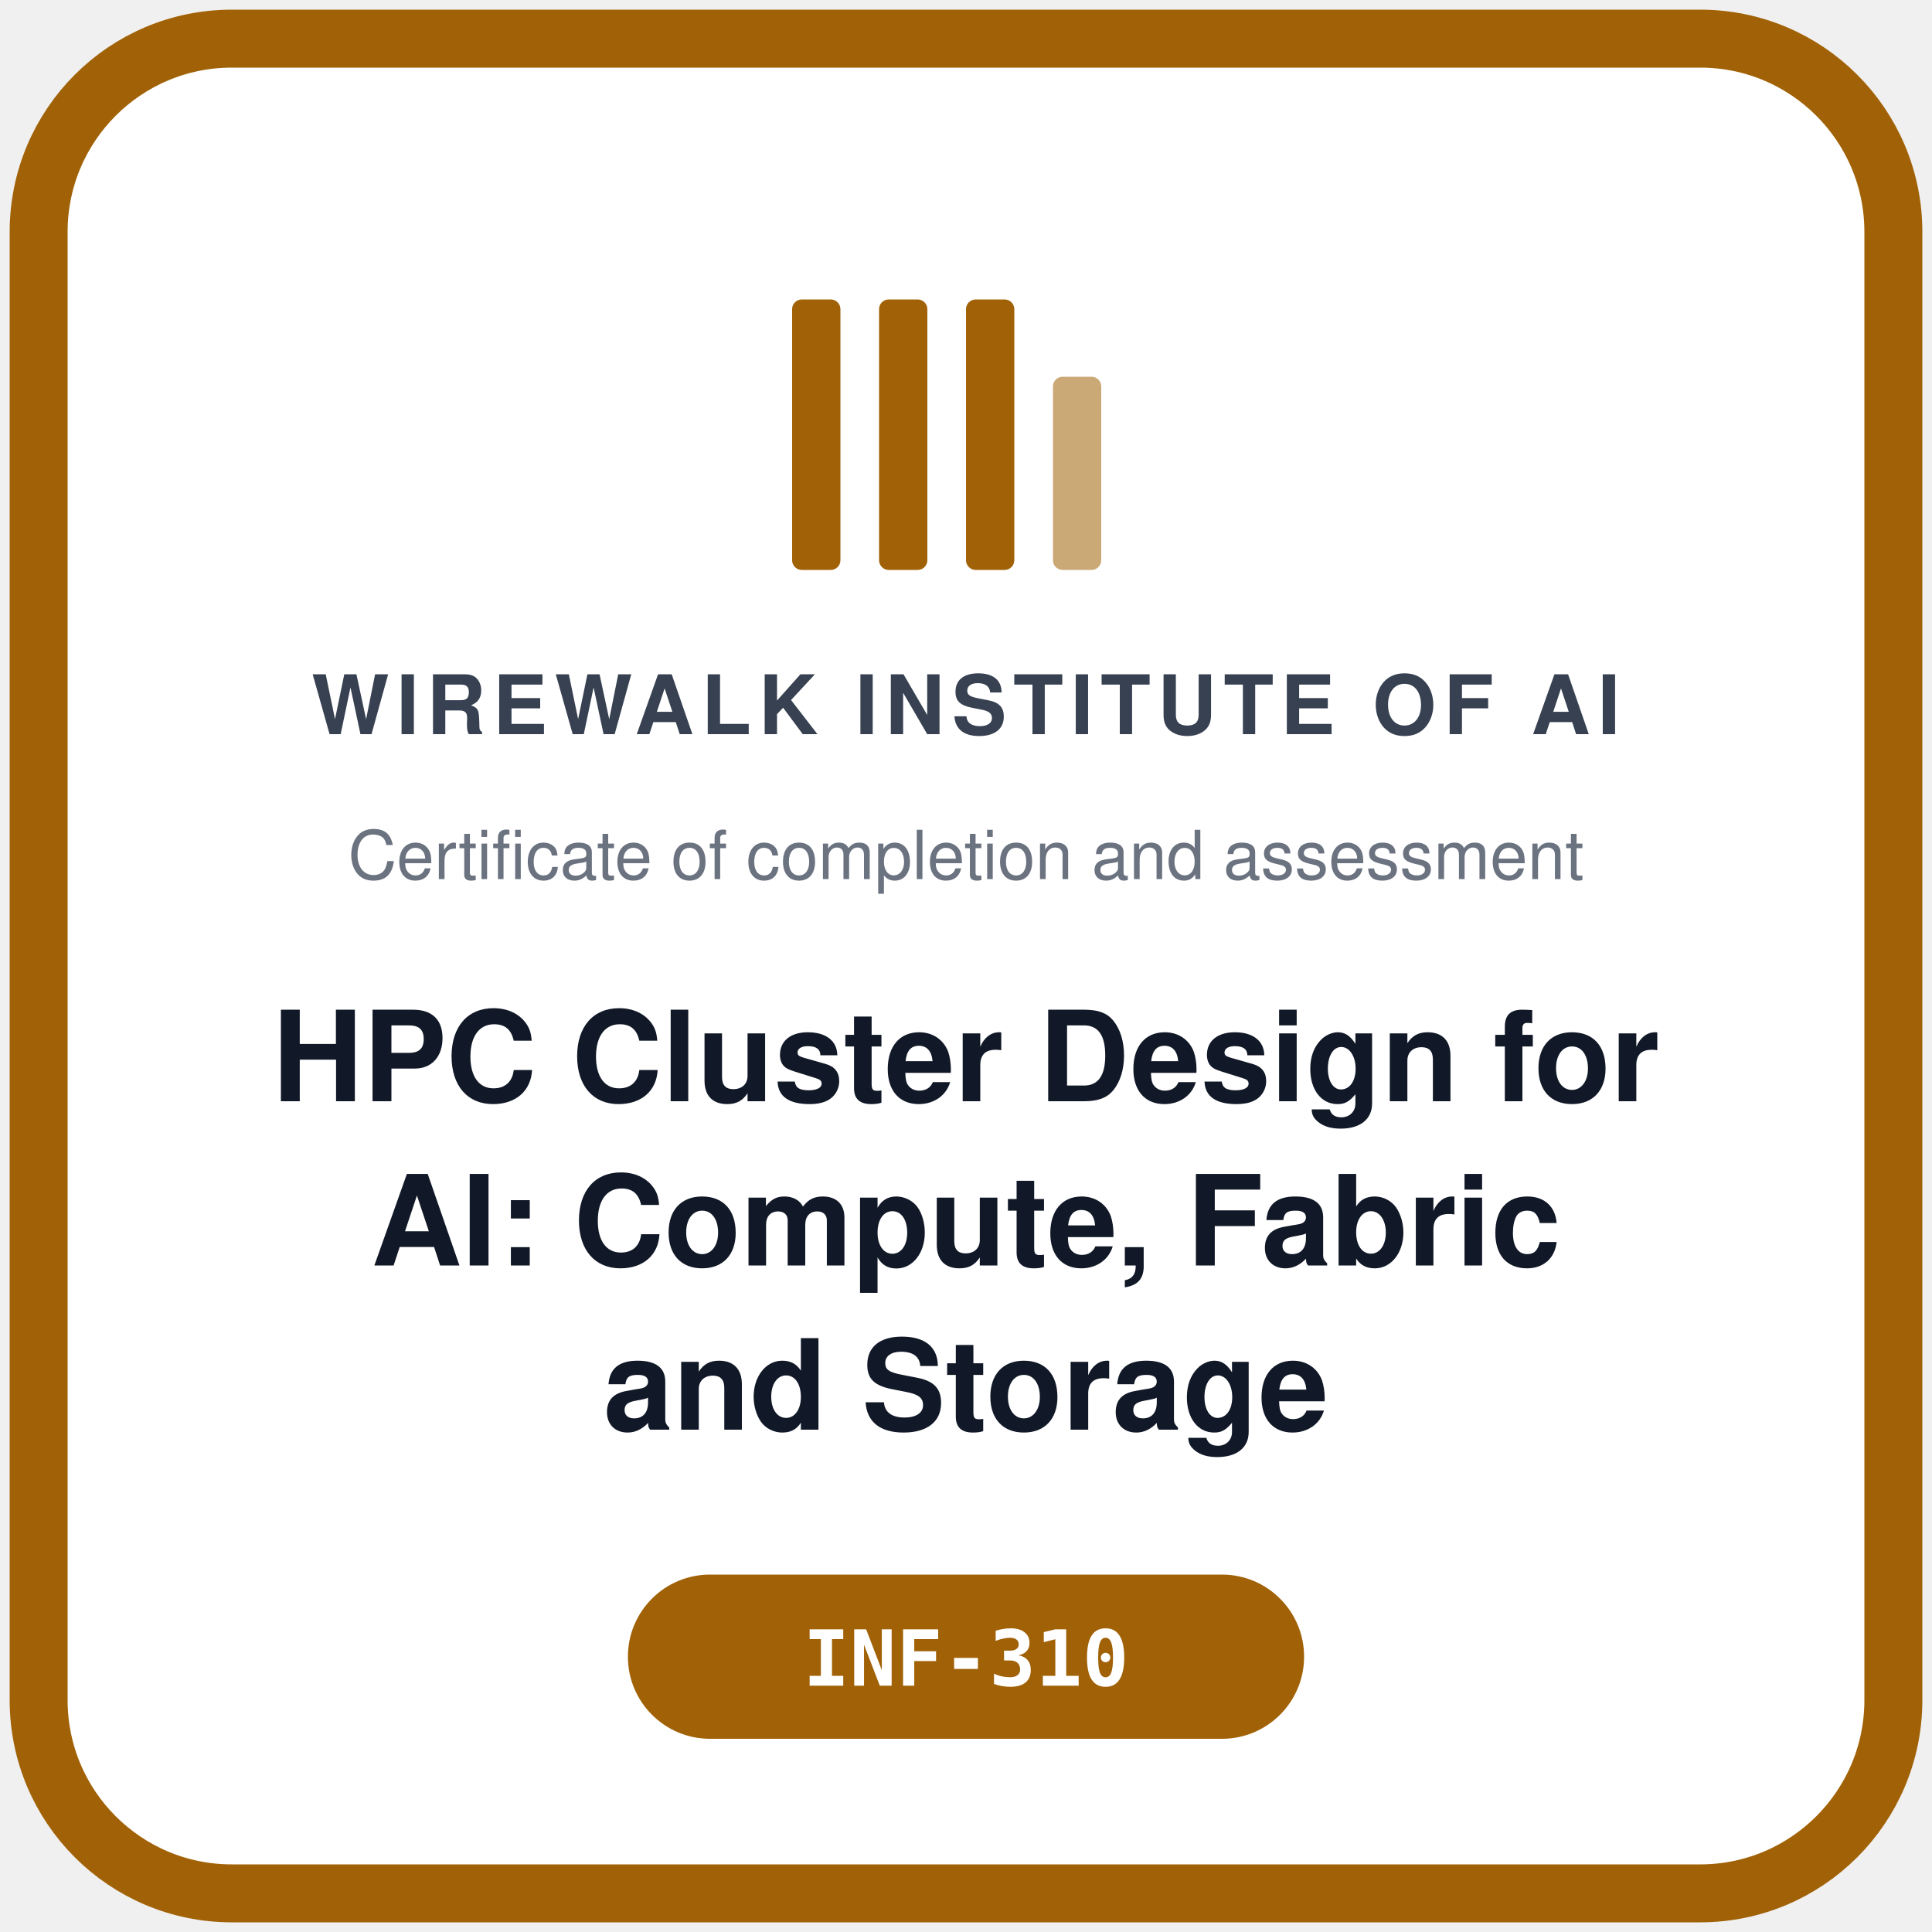
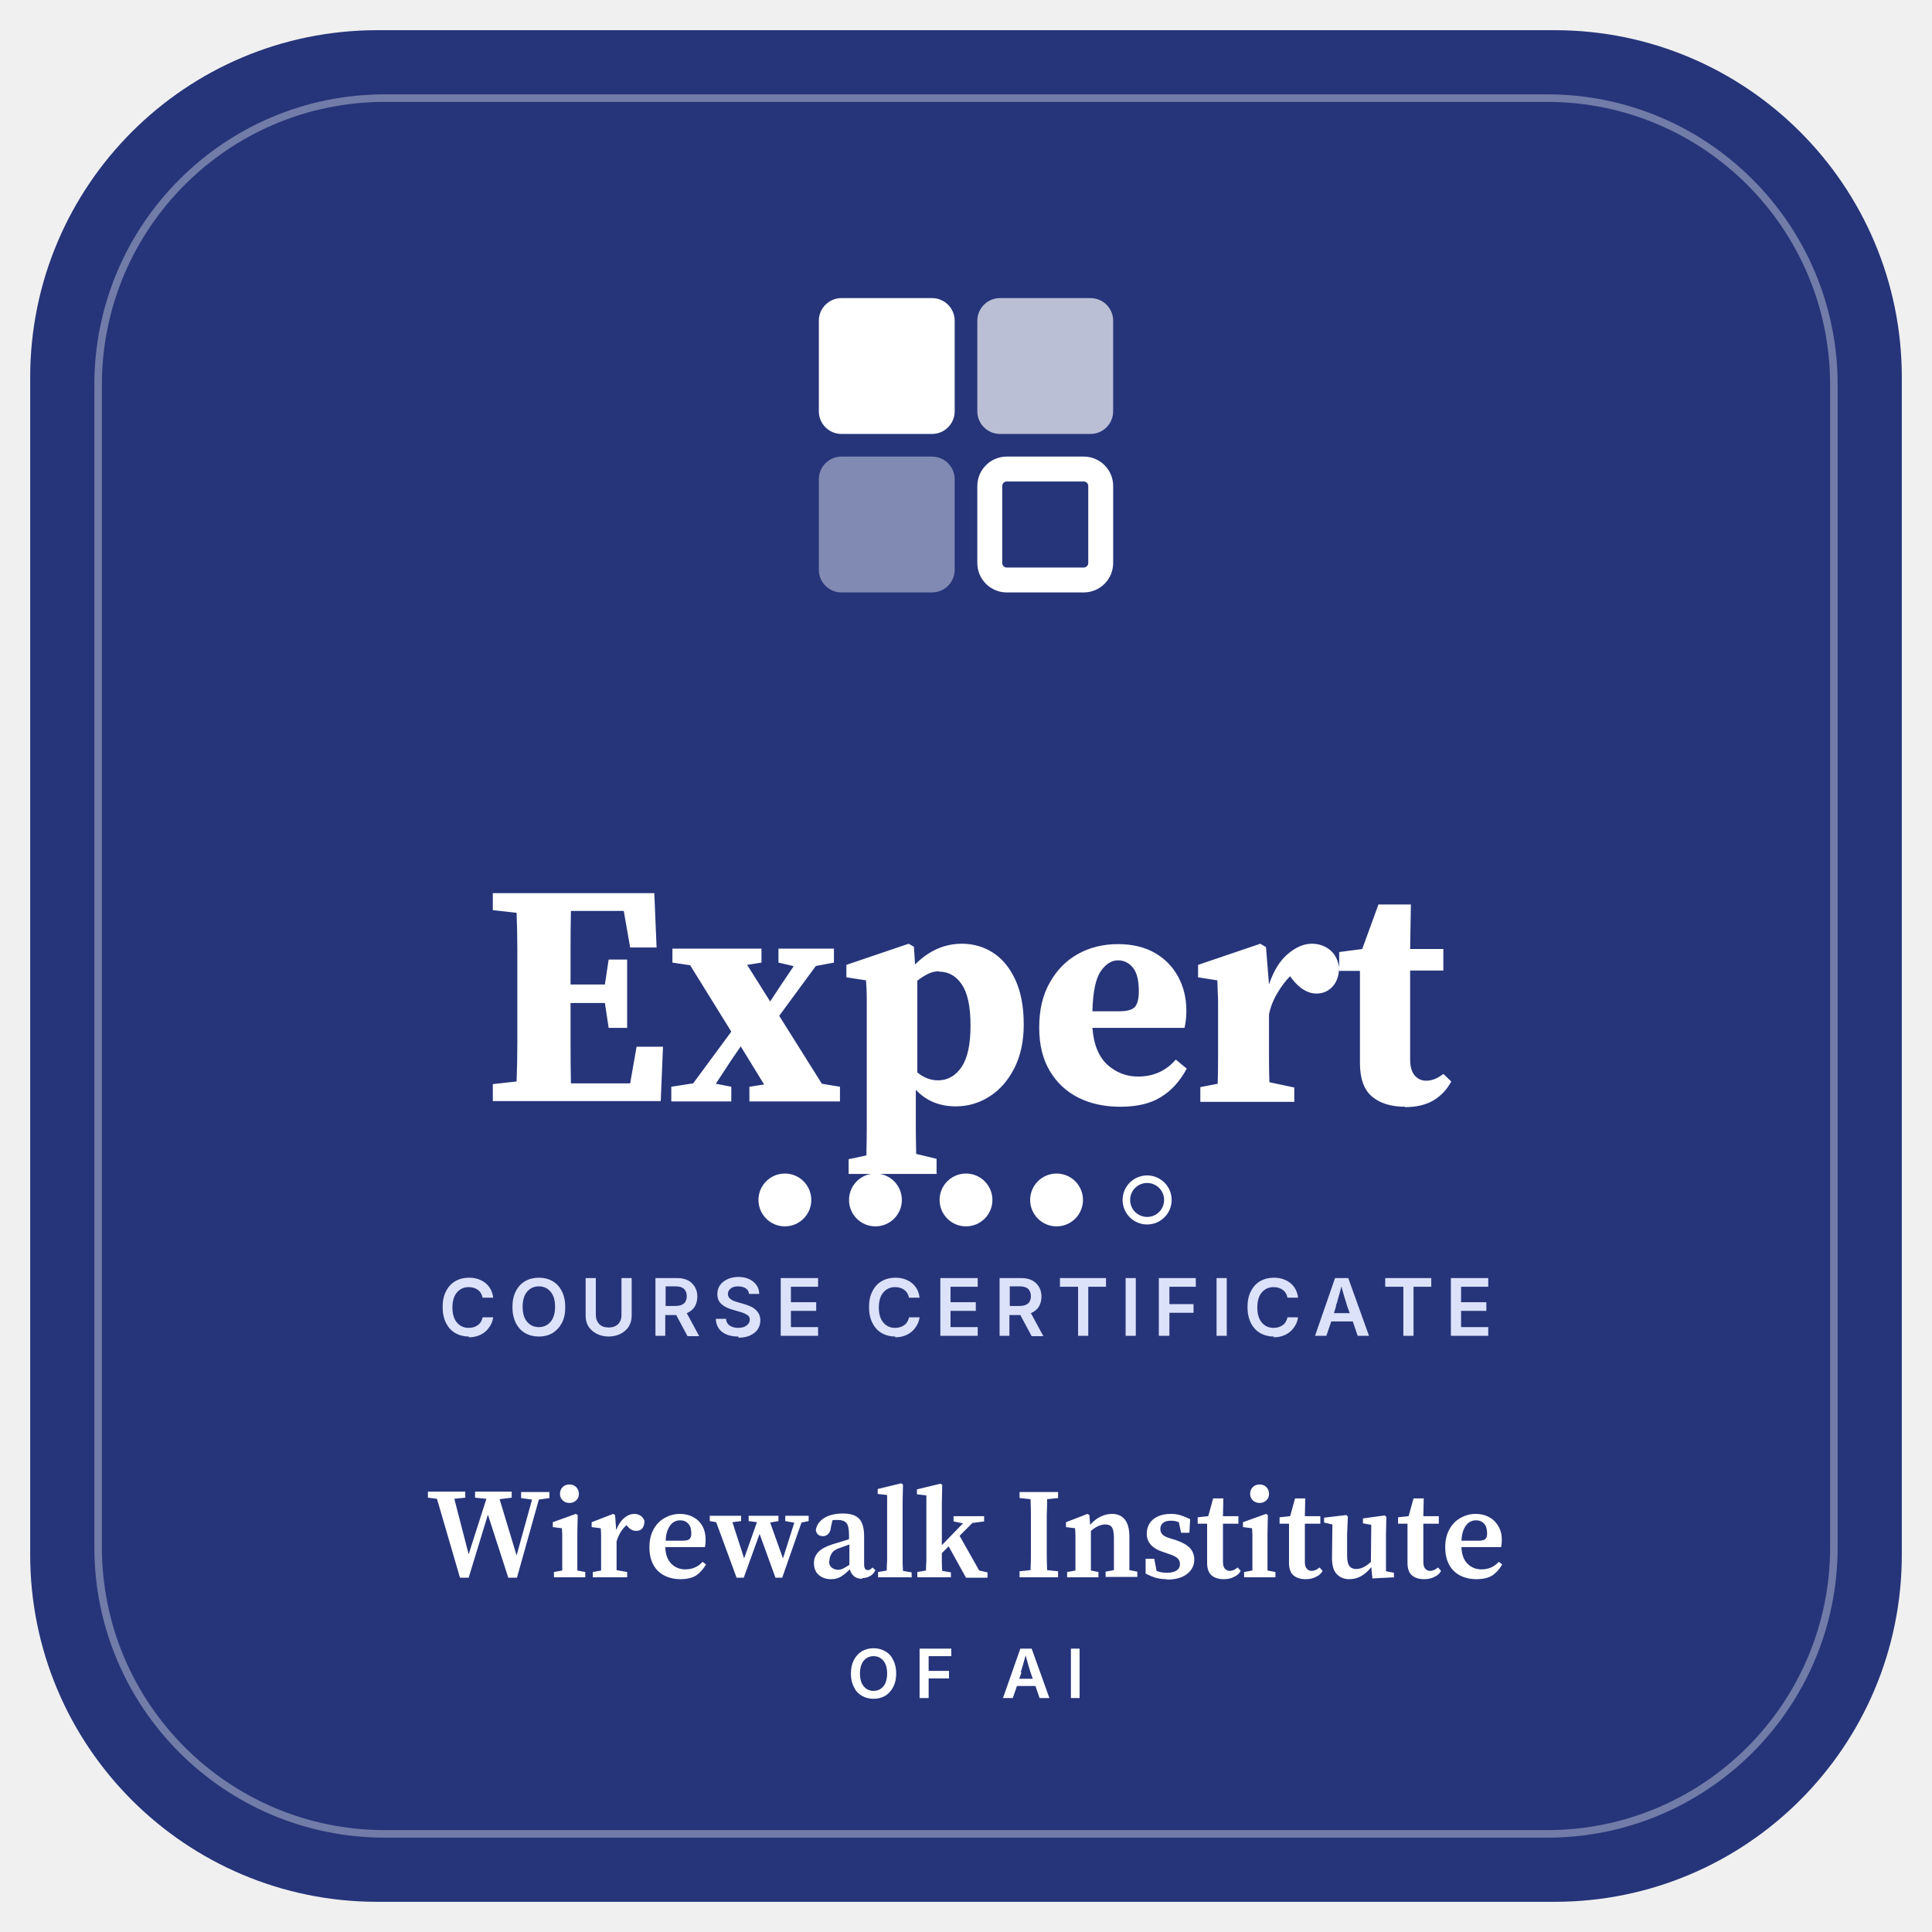
- <svg xmlns="http://www.w3.org/2000/svg" viewBox="0 0 400 400" width="400" height="400" role="img" aria-label="Wirewalk Institute of AI badge: HPC Cluster Design for AI: Compute, Fabric and Storage">
-   <rect x="8" y="8" width="384" height="384" rx="40" fill="#ffffff" stroke="#a16207" stroke-width="12" />
-   <g fill="#a16207">
-     <rect x="164" y="62" width="10" height="56" rx="2" />
-     <rect x="182" y="62" width="10" height="56" rx="2" />
-     <rect x="200" y="62" width="10" height="56" rx="2" />
-     <rect x="218" y="78" width="10" height="40" rx="2" opacity="0.55" />
+ <svg xmlns="http://www.w3.org/2000/svg" viewBox="0 0 512 512" width="512" height="512" role="img" aria-labelledby="t d">
+   <rect x="8" y="8" width="496" height="496" rx="92" fill="#26357A" />
+   <rect x="26" y="26" width="460" height="460" rx="76" fill="none" stroke="#FFFFFF" stroke-opacity=".35" stroke-width="2" />
+   <g fill="#FFFFFF">
+     <rect x="217" y="79" width="36" height="36" rx="6" />
+     <rect x="259" y="79" width="36" height="36" rx="6" opacity=".68" />
+     <rect x="217" y="121" width="36" height="36" rx="6" opacity=".42" />
  </g>
-   <text x="200" y="152" text-anchor="middle" font-family="Helvetica, Arial, sans-serif" font-size="17" font-weight="600" letter-spacing="1.5" fill="#374151">WIREWALK INSTITUTE OF AI</text>
-   <text x="200" y="182" text-anchor="middle" font-family="Helvetica, Arial, sans-serif" font-size="14" fill="#6b7280">Certificate of completion and assessment</text>
-   <g font-family="Helvetica, Arial, sans-serif">
-     <text x="200" y="228" text-anchor="middle" font-size="26" font-weight="700" fill="#111827">HPC Cluster Design for</text>
-     <text x="200" y="262" text-anchor="middle" font-size="26" font-weight="700" fill="#111827">AI: Compute, Fabric</text>
-     <text x="200" y="296" text-anchor="middle" font-size="26" font-weight="700" fill="#111827">and Storage</text>
-   </g>
-   <rect x="130" y="326" width="140" height="34" rx="17" fill="#a16207" />
-   <text x="200" y="349" text-anchor="middle" font-family="Menlo, Consolas, monospace" font-size="16" font-weight="700" fill="#ffffff">INF-310</text>
+   <rect x="262.3" y="124.3" width="29.4" height="29.4" rx="4.5" fill="none" stroke="#FFFFFF" stroke-width="6.6" />
+   <path fill="#FFFFFF" d="M136.9 241.9l-6.3-.7l0-4.5l42.8 0l.6 14.4l-7 0l-1.7-9.7l-14 0q-.1 4.8-.1 9.7q0 4.9 0 9.8l0 0l9.1 0l1-6.6l4.9 0l0 18.1l-4.9 0l-1-6.6l-9.1 0q0 5.8 0 11q0 5.2.1 10.3l0 0l15.7 0l1.7-9.7l7 0l-.6 14.4l-44.5 0l0-4.5l6.3-.7q.2-5.1.2-10.3q0-5.2 0-10.5l0 0l0-3.1q0-5.2 0-10.5q0-5.2-.2-10.5l0 0zM210.2 256l-3.9-.9l0-3.7l14.7 0l0 3.7l-4.8.9l-9.7 13.2l11.3 18l4.8.8l0 3.9l-24 0l0-3.9l3.9-.6l-6.2-10.1l-2.4 3.5l-4.2 6.4l4.1.8l0 3.9l-15.9 0l0-3.9l5.8-.9l10.1-13.7l-10.9-17.6l-4.7-.7l0-3.7l23.6 0l0 3.7l-3.8.6l6.1 9.7l2.5-3.8l3.7-5.5zM248.4 311.1l-23.5 0l0-3.9l4.7-1q.1-3.9.1-7.4q0-3.4 0-6.5l0 0l0-22.8q0-3.4 0-5.3q0-1.9-.2-4.4l0 0l-5.2-.8l0-3.3l16.5-5.6l1.4.8l.3 4.7q5.5-5.5 12.4-5.5l0 0q4.6 0 8.3 2.4q3.7 2.4 5.9 7.2q2.2 4.8 2.2 11.8l0 0q0 6.7-2.5 11.6q-2.5 4.9-6.6 7.5q-4.1 2.6-8.9 2.6l0 0q-6.5 0-10.6-4.4l0 0l0 3.3q0 3 0 6.4q0 3.4.1 7.3l0 0l5.4 1.3l0 3.9zm.5-53.7l0 0q-1.6 0-3 .7q-1.4.7-2.8 1.8l0 0l0 24.3q2.5 2.1 5.5 2.1l0 0q3.8 0 6.2-3.5q2.4-3.5 2.4-11l0 0q0-7.5-2.3-10.9q-2.3-3.4-6-3.4zM296.3 254.5l0 0q-2.6 0-4.6 2.9q-2 2.9-2.2 10.6l0 0l7.1 0q3.2 0 4.2-1.2q1-1.2 1-4.1l0 0q0-4.4-1.6-6.3q-1.6-1.9-3.9-1.9zm.6 38.8l0 0q-6.3 0-11.1-2.4q-4.8-2.4-7.6-7.1q-2.8-4.7-2.8-11.5l0 0q0-7 2.8-11.9q2.8-5 7.5-7.6q4.7-2.6 10.6-2.6l0 0q5.6 0 9.7 2.3q4 2.3 6.2 6.3q2.2 4 2.2 9.1l0 0q0 2.5-.5 4.5l0 0l-24.4 0q.5 6.6 4 9.8q3.5 3.1 8.1 3.1l0 0q6.1 0 10-4.5l0 0l2.9 2.4q-2.7 5-6.8 7.5q-4.1 2.6-10.8 2.6zM343 292l-24.9 0l0-3.9l4.6-.9q.1-3.1.1-6.6q0-3.5 0-6.1l0 0l0-5q0-2.4 0-3.9q0-1.5-.1-2.8q0-1.3-.1-3l0 0l-5.1-.8l0-3.3l16.5-5.6l1.5.9l.8 9.9q1.8-5.4 5-8.1q3.2-2.7 6.3-2.7l0 0q2.8 0 4.8 1.6q2 1.6 2.5 4.7l0 0q-.1 3.3-1.8 5.1q-1.7 1.8-4.2 1.8l0 0q-3.5 0-6.5-3.9l0 0l-.5-.7q-1.8 1.8-3.4 4.5q-1.6 2.7-2.2 5.6l0 0l0 5.7q0 2.6 0 6q0 3.4.1 6.3l0 0l6.6 1.4l0 3.9zM372.4 293.3l0 0q-5.6 0-8.8-2.7q-3.2-2.7-3.2-8.9l0 0q0-2.2 0-4.1q0-1.9 0-4.3l0 0l0-16l-5.5 0l0-5l6.1-.8l4.3-11.8l8.6 0l-.2 11.8l8.8 0l0 5.7l-8.8 0l0 23.5q0 2.9 1.2 4.3q1.2 1.4 3.1 1.4l0 0q2.2 0 4.5-1.8l0 0l2.1 2q-1.7 3.2-4.7 5q-3 1.8-7.6 1.8z" />
+   <circle cx="208" cy="318" r="7" fill="#FFFFFF" />
+   <circle cx="232" cy="318" r="7" fill="#FFFFFF" />
+   <circle cx="256" cy="318" r="7" fill="#FFFFFF" />
+   <circle cx="280" cy="318" r="7" fill="#FFFFFF" />
+   <circle cx="304" cy="318" r="5.5" fill="none" stroke="#FFFFFF" stroke-width="2" />
+   <path fill="#DCE2FA" d="M124.3 354.2l0 0q-2 0-3.6-.9q-1.6-.9-2.5-2.7q-.9-1.8-.9-4.2l0 0q0-2.5.9-4.2q.9-1.8 2.5-2.7q1.6-.9 3.6-.9l0 0q1.7 0 3 .6q1.4.6 2.3 1.8q.9 1.2 1.1 2.9l0 0l-2.8 0q-.3-1.4-1.3-2.1q-1-.7-2.4-.7l0 0q-1.9 0-3.1 1.4q-1.2 1.4-1.2 4l0 0q0 2.6 1.2 4q1.2 1.4 3.1 1.4l0 0q1.4 0 2.4-.7q1-.7 1.3-2.1l0 0l2.8 0q-.2 1.5-1.1 2.7q-.8 1.2-2.2 1.9q-1.4.7-3.2.7zM142.8 354.2l0 0q-2 0-3.6-.9q-1.6-.9-2.5-2.7q-.9-1.8-.9-4.2l0 0q0-2.5.9-4.2q.9-1.8 2.5-2.7q1.6-.9 3.6-.9l0 0q2 0 3.6.9q1.6.9 2.5 2.7q.9 1.8.9 4.2l0 0q0 2.5-.9 4.2q-.9 1.7-2.5 2.7q-1.6.9-3.6.9zm0-2.5l0 0q1.9 0 3.1-1.4q1.2-1.4 1.2-4l0 0q0-2.6-1.2-4q-1.2-1.4-3.1-1.4l0 0q-1.9 0-3.1 1.4q-1.2 1.4-1.2 4l0 0q0 2.6 1.2 4q1.2 1.4 3.1 1.4zM161.5 354.2l0 0q-1.9 0-3.3-.7q-1.4-.7-2.2-1.9q-.8-1.2-.8-2.9l0 0l0-10l2.7 0l0 9.8q0 1.4.9 2.4q.9.9 2.5.9l0 0q1.6 0 2.5-.9q.9-.9.9-2.4l0 0l0-9.8l2.7 0l0 10q0 1.6-.8 2.9q-.8 1.2-2.2 1.9q-1.4.7-3.3.7zM176.4 354l-2.7 0l0-15.3l5.7 0q2.6 0 4 1.4q1.4 1.4 1.4 3.5l0 0q0 1.5-.7 2.7q-.7 1.1-2.1 1.7l0 0l3.3 6.1l-3.1 0l-3-5.6l-2.9 0l0 5.6zm0-13l0 5.1l2.6 0q1.5 0 2.3-.7q.7-.7.7-1.9l0 0q0-1.2-.7-1.9q-.7-.7-2.3-.7l0 0l-2.6 0zM195.7 354.2l0 0q-2.7 0-4.3-1.2q-1.6-1.2-1.7-3.5l0 0l2.7 0q.1 1.2 1 1.8q.9.6 2.2.6l0 0q1.4 0 2.2-.6q.9-.6.9-1.6l0 0q0-.9-.8-1.3q-.8-.5-2-.8l0 0l-1.7-.5q-1.9-.5-3-1.5q-1.1-1-1.1-2.6l0 0q0-1.4.7-2.4q.7-1 2-1.6q1.3-.6 2.9-.6l0 0q1.6 0 2.9.6q1.2.6 1.9 1.6q.7 1 .7 2.3l0 0l-2.7 0q-.1-1-.9-1.5q-.8-.5-2-.5l0 0q-1.3 0-2 .6q-.7.6-.7 1.4l0 0q0 .6.4 1.1q.4.4 1 .7q.6.2 1.2.4l0 0l1.4.4q1.1.3 2.2.8q1 .5 1.7 1.4q.7.9.7 2.2l0 0q0 1.3-.7 2.4q-.7 1-2 1.6q-1.3.6-3.1.6zM216.9 354l-10 0l0-15.3l9.9 0l0 2.3l-7.2 0l0 4.1l6.7 0l0 2.3l-6.7 0l0 4.3l7.2 0l0 2.3zM237.3 354.2l0 0q-2 0-3.6-.9q-1.6-.9-2.5-2.7q-.9-1.8-.9-4.2l0 0q0-2.5.9-4.2q.9-1.8 2.5-2.7q1.6-.9 3.6-.9l0 0q1.7 0 3 .6q1.4.6 2.3 1.8q.9 1.2 1.1 2.9l0 0l-2.8 0q-.3-1.4-1.3-2.1q-1-.7-2.4-.7l0 0q-1.9 0-3.1 1.4q-1.2 1.4-1.2 4l0 0q0 2.6 1.2 4q1.2 1.4 3.1 1.4l0 0q1.4 0 2.4-.7q1-.7 1.3-2.1l0 0l2.8 0q-.2 1.5-1.1 2.7q-.8 1.2-2.2 1.9q-1.4.7-3.2.7zM259.2 354l-10 0l0-15.3l9.9 0l0 2.3l-7.2 0l0 4.1l6.7 0l0 2.3l-6.7 0l0 4.3l7.2 0l0 2.3zM267.6 354l-2.7 0l0-15.3l5.7 0q2.6 0 4 1.4q1.4 1.4 1.4 3.5l0 0q0 1.5-.7 2.7q-.7 1.1-2.1 1.7l0 0l3.3 6.1l-3.1 0l-3-5.6l-2.9 0l0 5.6zm0-13l0 5.1l2.6 0q1.5 0 2.3-.7q.7-.7.7-1.9l0 0q0-1.2-.7-1.9q-.7-.7-2.3-.7l0 0l-2.6 0zM285.6 341l-4.7 0l0-2.3l12.2 0l0 2.3l-4.7 0l0 13l-2.7 0l0-13zM298.3 338.7l2.7 0l0 15.3l-2.7 0l0-15.3zM309.8 354l-2.7 0l0-15.3l9.8 0l0 2.3l-7 0l0 4.6l6.4 0l0 2.3l-6.4 0l0 6.1zM322.4 338.7l2.7 0l0 15.3l-2.7 0l0-15.3zM337.6 354.2l0 0q-2 0-3.6-.9q-1.6-.9-2.5-2.7q-.9-1.8-.9-4.2l0 0q0-2.5.9-4.2q.9-1.8 2.5-2.7q1.6-.9 3.6-.9l0 0q1.7 0 3 .6q1.4.6 2.3 1.8q.9 1.2 1.1 2.9l0 0l-2.8 0q-.3-1.4-1.3-2.1q-1-.7-2.4-.7l0 0q-1.9 0-3.1 1.4q-1.2 1.4-1.2 4l0 0q0 2.6 1.2 4q1.2 1.4 3.1 1.4l0 0q1.4 0 2.4-.7q1-.7 1.3-2.1l0 0l2.8 0q-.2 1.5-1.1 2.7q-.8 1.2-2.2 1.9q-1.4.7-3.2.7zM351.5 354l-3 0l5.3-15.3l3.5 0l5.5 15.3l-3 0l-1.3-3.8l-5.7 0l-1.3 3.8zm2.6-7.9l-.6 1.9l4.2 0l-.7-1.9q-.3-1.1-.7-2.3q-.4-1.3-.8-2.9l0 0q-.4 1.6-.8 2.9q-.3 1.3-.7 2.3l0 0zM371.8 341l-4.7 0l0-2.3l12.2 0l0 2.3l-4.7 0l0 13l-2.7 0l0-13zM394.5 354l-10 0l0-15.3l9.9 0l0 2.3l-7.2 0l0 4.1l6.7 0l0 2.3l-6.7 0l0 4.3l7.2 0l0 2.3z" />
+   <path fill="#FFFFFF" d="M140.9 397.4l-2.8-.4l0-1.6l7.5 0l0 1.6l-2.8.4l-5.8 20.7l-2.3 0l-5.4-16.7l-5.1 16.7l-2.3 0l-6.1-20.9l-2.4-.3l0-1.6l9.9 0l0 1.6l-2.9.3l3.8 14.7l4.7-14.7l-3-.3l0-1.6l9.7 0l0 1.6l-3.2.4l4.5 14.9l4.1-14.8zM155.2 418l-8.4 0l0-1.4l2.2-.4q0-1.3 0-2.7q0-1.5 0-2.6l0 0l0-1.6q0-1.4 0-2.3q0-.9-.1-2l0 0l-2.4-.3l0-1.3l6.1-2.2l.5.3l-.1 4.8l0 4.5q0 1.1 0 2.6q0 1.5 0 2.8l0 0l2.1.4l0 1.4zm-4.3-19.7l0 0q-1.1 0-1.8-.7q-.7-.7-.7-1.7l0 0q0-1.1.7-1.8q.7-.7 1.8-.7l0 0q1.1 0 1.8.7q.7.7.7 1.8l0 0q0 1.1-.7 1.7q-.7.7-1.8.7zM166.2 418l-9.1 0l0-1.4l2.2-.4q0-1.3 0-2.7q0-1.5 0-2.6l0 0l0-1.8q0-1.4 0-2.2q0-.8-.1-1.9l0 0l-2.4-.3l0-1.3l5.7-2.2l.5.3l.3 4q.8-2.1 2.1-3.2q1.3-1.1 2.7-1.1l0 0q.9 0 1.7.5q.7.5 1 1.4l0 0q-.1 2.6-2.2 2.6l0 0q-1.3 0-2.3-1.2l0 0l-.3-.3q-1.8 1.6-2.6 4.3l0 0l0 2.4q0 1.1 0 2.5q0 1.4 0 2.7l0 0l2.8.5l0 1.4zM180.2 402.9l0 0q-.9 0-1.7.5q-.8.5-1.4 1.7q-.6 1.2-.7 3.2l0 0l4.6 0q1.3 0 1.8-.5q.4-.5.4-1.4l0 0q0-1.8-.8-2.6q-.8-.9-2.1-.9zm.2 15.6l0 0q-2.5 0-4.4-1q-1.9-1-2.9-2.9q-1-1.9-1-4.6l0 0q0-2.7 1.1-4.7q1.1-2 2.9-3q1.9-1.1 4.1-1.1l0 0q2 0 3.6.9q1.5.8 2.4 2.4q.8 1.5.8 3.6l0 0q0 1.1-.2 1.9l0 0l-10.5 0q.1 2.9 1.6 4.4q1.5 1.5 3.7 1.5l0 0q2.8 0 4.6-2l0 0l.9.7q-1.1 1.9-2.6 2.9q-1.6 1-4.2 1zM210.3 403.5l-2.2-.4l0-1.4l6.2 0l0 1.4l-1.9.4l-5.1 14.6l-1.8 0l-4.2-11.6l-4.2 11.6l-1.9 0l-5.4-14.7l-1.7-.3l0-1.4l8.3 0l0 1.4l-2.3.3l3.1 9.6l3.4-9.6l-2.2-.3l0-1.4l7.9 0l0 1.4l-2.2.4l3.4 9.5l3-9.5zM228.5 418.4l0 0q-1.4 0-2.2-.7q-.8-.7-1.1-1.8l0 0q-1.3 1.3-2.3 1.9q-1.1.7-2.7.7l0 0q-1.9 0-3.2-1.1q-1.3-1.1-1.3-3.2l0 0q0-1.1.5-2q.5-1 1.8-1.8q1.3-.8 3.8-1.5l0 0q.8-.2 1.6-.5q.8-.2 1.6-.5l0 0l0-1.1q0-2.4-.7-3.2q-.7-.8-2.3-.8l0 0q-.3 0-.7 0q-.3 0-.7.1l0 0l-.4 1.8q-.1 1.2-.7 1.8q-.6.6-1.4.6l0 0q-1.6 0-1.9-1.6l0 0q.3-2 2.2-3.2q1.9-1.2 5-1.2l0 0q3 0 4.3 1.4q1.3 1.4 1.3 4.7l0 0l0 7.4q0 1.5 1 1.5l0 0q.6 0 1.2-.7l0 0l.8.7q-.6 1.2-1.5 1.6q-.8.5-2 .5zm-8.8-4.8l0 0q0 1.3.7 1.8q.7.6 1.7.6l0 0q.7 0 1.3-.3q.6-.3 1.7-1l0 0l0-5.4q-.6.2-1.1.4q-.6.2-1.1.4l0 0q-2 .6-2.5 1.6q-.6.9-.6 2zM241.5 418l-8.8 0l0-1.4l2.3-.4q0-1.3.1-2.7q0-1.3 0-2.7l0 0l0-14.6l-2.5-.3l0-1.3l6.2-1.5l.5.3l-.1 4.8l0 12.7q0 1.3 0 2.7q0 1.3.1 2.7l0 0l2.3.4l0 1.4zM251.9 418l-8.8 0l0-1.4l2.3-.4q0-1.3.1-2.7q0-1.4 0-2.6l0 0l0-14.6l-2.5-.3l0-1.3l6.2-1.5l.5.3l-.1 4.8l0 11.2l2.8-2.9l2.8-2.9l-2.5-.5l0-1.4l8.1 0l0 1.4l-3.1.4l-3.4 3.4l5.2 9.2l2.2.5l0 1.4l-5.7 0l-4.6-8.3l-1.8 1.8q0 1.1 0 2.4q0 1.2.1 2.3l0 0l2.3.4l0 1.4zM273.1 397.3l-2.9-.3l0-1.6l10.2 0l0 1.6l-2.9.3q0 2.1-.1 4.3q0 2.2 0 4.4l0 0l0 1.5q0 2.1 0 4.3q0 2.2.1 4.3l0 0l2.9.3l0 1.6l-10.2 0l0-1.6l2.9-.3q.1-2.1.1-4.3q0-2.2 0-4.4l0 0l0-1.5q0-2.1 0-4.3q0-2.2-.1-4.4l0 0zM291.2 418l-8.4 0l0-1.4l2.2-.4q0-1.3 0-2.7q0-1.5 0-2.6l0 0l0-1.8q0-1.4 0-2.2q0-.8-.1-1.9l0 0l-2.4-.3l0-1.3l5.7-2.2l.5.3l.2 2.6q1.3-1.5 2.8-2.2q1.5-.7 3-.7l0 0q2.2 0 3.4 1.5q1.2 1.5 1.2 4.6l0 0l0 3.5q0 1.2 0 2.6q0 1.4 0 2.7l0 0l2.1.4l0 1.4l-8.4 0l0-1.4l2.2-.4q0-1.3 0-2.7q0-1.4 0-2.6l0 0l0-3.2q0-2-.5-2.8q-.5-.8-1.8-.8l0 0q-1.8 0-3.8 1.7l0 0l0 5.1q0 1.1 0 2.6q0 1.5 0 2.8l0 0l2 .4l0 1.4zM309.1 418.5l0 0q-1.5 0-2.9-.4q-1.3-.4-2.6-1.1l0 0l0-3.9l2.3 0l.6 3.2q1.2.5 2.7.5l0 0q1.7 0 2.6-.6q.9-.6.9-1.7l0 0q0-1-.7-1.6q-.7-.6-2.3-1.1l0 0l-1.7-.6q-1.9-.6-3-1.8q-1.1-1.2-1.1-3l0 0q0-1.4.7-2.6q.7-1.2 2.2-1.9q1.4-.7 3.5-.7l0 0q1.5 0 2.7.4q1.2.4 2.4 1l0 0l-.2 3.6l-2.2 0l-.6-2.8q-.9-.4-2.1-.4l0 0q-1.4 0-2.1.6q-.7.6-.7 1.6l0 0q0 .9.6 1.5q.6.6 2.4 1.1l0 0l1.3.4q2.5.9 3.6 2.1q1.1 1.3 1.1 3l0 0q0 2.3-1.9 3.8q-1.9 1.5-5.3 1.5zM324.3 418.5l0 0q-2 0-3.2-1q-1.2-1-1.2-3.3l0 0q0-.7 0-1.4q0-.7 0-1.7l0 0l0-7.3l-2.5 0l0-1.7l2.8-.3l1.3-4.7l2.7 0l-.1 4.7l4.1 0l0 2l-4.1 0l0 10.1q0 1.3.5 1.8q.5.6 1.3.6l0 0q1 0 2.1-.9l0 0l.8.9q-.6 1.1-1.8 1.6q-1.1.6-2.7.6zM338.1 418l-8.4 0l0-1.4l2.2-.4q0-1.3 0-2.7q0-1.5 0-2.6l0 0l0-1.6q0-1.4 0-2.3q0-.9-.1-2l0 0l-2.4-.3l0-1.3l6.1-2.2l.5.3l-.1 4.8l0 4.5q0 1.1 0 2.6q0 1.5 0 2.8l0 0l2.1.4l0 1.4zm-4.3-19.7l0 0q-1.1 0-1.8-.7q-.7-.7-.7-1.7l0 0q0-1.1.7-1.8q.7-.7 1.8-.7l0 0q1.1 0 1.8.7q.7.7.7 1.8l0 0q0 1.1-.7 1.7q-.7.7-1.8.7zM346 418.5l0 0q-2 0-3.2-1q-1.2-1-1.2-3.3l0 0q0-.7 0-1.4q0-.7 0-1.7l0 0l0-7.3l-2.5 0l0-1.7l2.8-.3l1.3-4.7l2.7 0l-.1 4.7l4.1 0l0 2l-4.1 0l0 10.1q0 1.3.5 1.8q.5.6 1.3.6l0 0q1 0 2.1-.9l0 0l.8.9q-.6 1.1-1.8 1.6q-1.1.6-2.7.6zM369.5 418l-5.8.3l-.3-3q-2.5 3.2-5.8 3.2l0 0q-2.1 0-3.4-1.4q-1.3-1.4-1.2-4.7l0 0l.1-8.4l-2.2-.5l0-1.3l5.9-.7l.4.4l-.2 4.6l0 5.8q0 1.9.6 2.7q.6.8 1.8.8l0 0q1 0 2-.5q1-.5 1.9-1.4l0 0l.1-9.8l-2.2-.4l0-1.3l5.8-.8l.4.4l-.1 4.6l0 9.8l2.1.4l0 1.4zM377.4 418.5l0 0q-2 0-3.2-1q-1.2-1-1.2-3.3l0 0q0-.7 0-1.4q0-.7 0-1.7l0 0l0-7.3l-2.5 0l0-1.7l2.8-.3l1.3-4.7l2.7 0l-.1 4.7l4.1 0l0 2l-4.1 0l0 10.1q0 1.3.5 1.8q.5.6 1.3.6l0 0q1 0 2.1-.9l0 0l.8.9q-.6 1.1-1.8 1.6q-1.1.6-2.7.6zM391.1 402.9l0 0q-.9 0-1.7.5q-.8.5-1.4 1.7q-.6 1.2-.7 3.2l0 0l4.6 0q1.3 0 1.8-.5q.4-.5.4-1.4l0 0q0-1.8-.8-2.6q-.8-.9-2.1-.9zm.2 15.6l0 0q-2.5 0-4.4-1q-1.9-1-2.9-2.9q-1-1.9-1-4.6l0 0q0-2.7 1.1-4.7q1.1-2 2.9-3q1.9-1.1 4.1-1.1l0 0q2 0 3.6.9q1.5.8 2.4 2.4q.9 1.5.9 3.6l0 0q0 1.1-.2 1.9l0 0l-10.5 0q.1 2.9 1.6 4.4q1.5 1.5 3.7 1.5l0 0q2.8 0 4.6-2l0 0l.9.7q-1.1 1.9-2.6 2.9q-1.6 1-4.2 1zM231.5 450.2l0 0q-1.7 0-3.1-.8q-1.4-.8-2.1-2.3q-.8-1.5-.8-3.6l0 0q0-2.1.8-3.6q.8-1.5 2.1-2.3q1.4-.8 3.1-.8l0 0q1.7 0 3.1.8q1.4.8 2.1 2.3q.8 1.5.8 3.6l0 0q0 2.1-.8 3.6q-.8 1.5-2.1 2.3q-1.4.8-3.1.8zm0-2.1l0 0q1.6 0 2.6-1.2q1-1.2 1-3.4l0 0q0-2.2-1-3.4q-1-1.2-2.6-1.2l0 0q-1.6 0-2.6 1.2q-1 1.2-1 3.4l0 0q0 2.2 1 3.4q1 1.2 2.6 1.2zM246 450l-2.3 0l0-13.1l8.4 0l0 2l-6 0l0 3.9l5.4 0l0 2l-5.4 0l0 5.2zM268.4 450l-2.6 0l4.6-13.1l3 0l4.7 13.1l-2.6 0l-1.1-3.2l-4.9 0l-1.1 3.2zm2.3-6.8l-.6 1.7l3.6 0l-.6-1.7q-.3-.9-.6-2q-.3-1.1-.7-2.5l0 0q-.4 1.4-.7 2.5q-.3 1.1-.6 2l0 0zM283.8 436.9l2.3 0l0 13.1l-2.3 0l0-13.1z" />
</svg>
